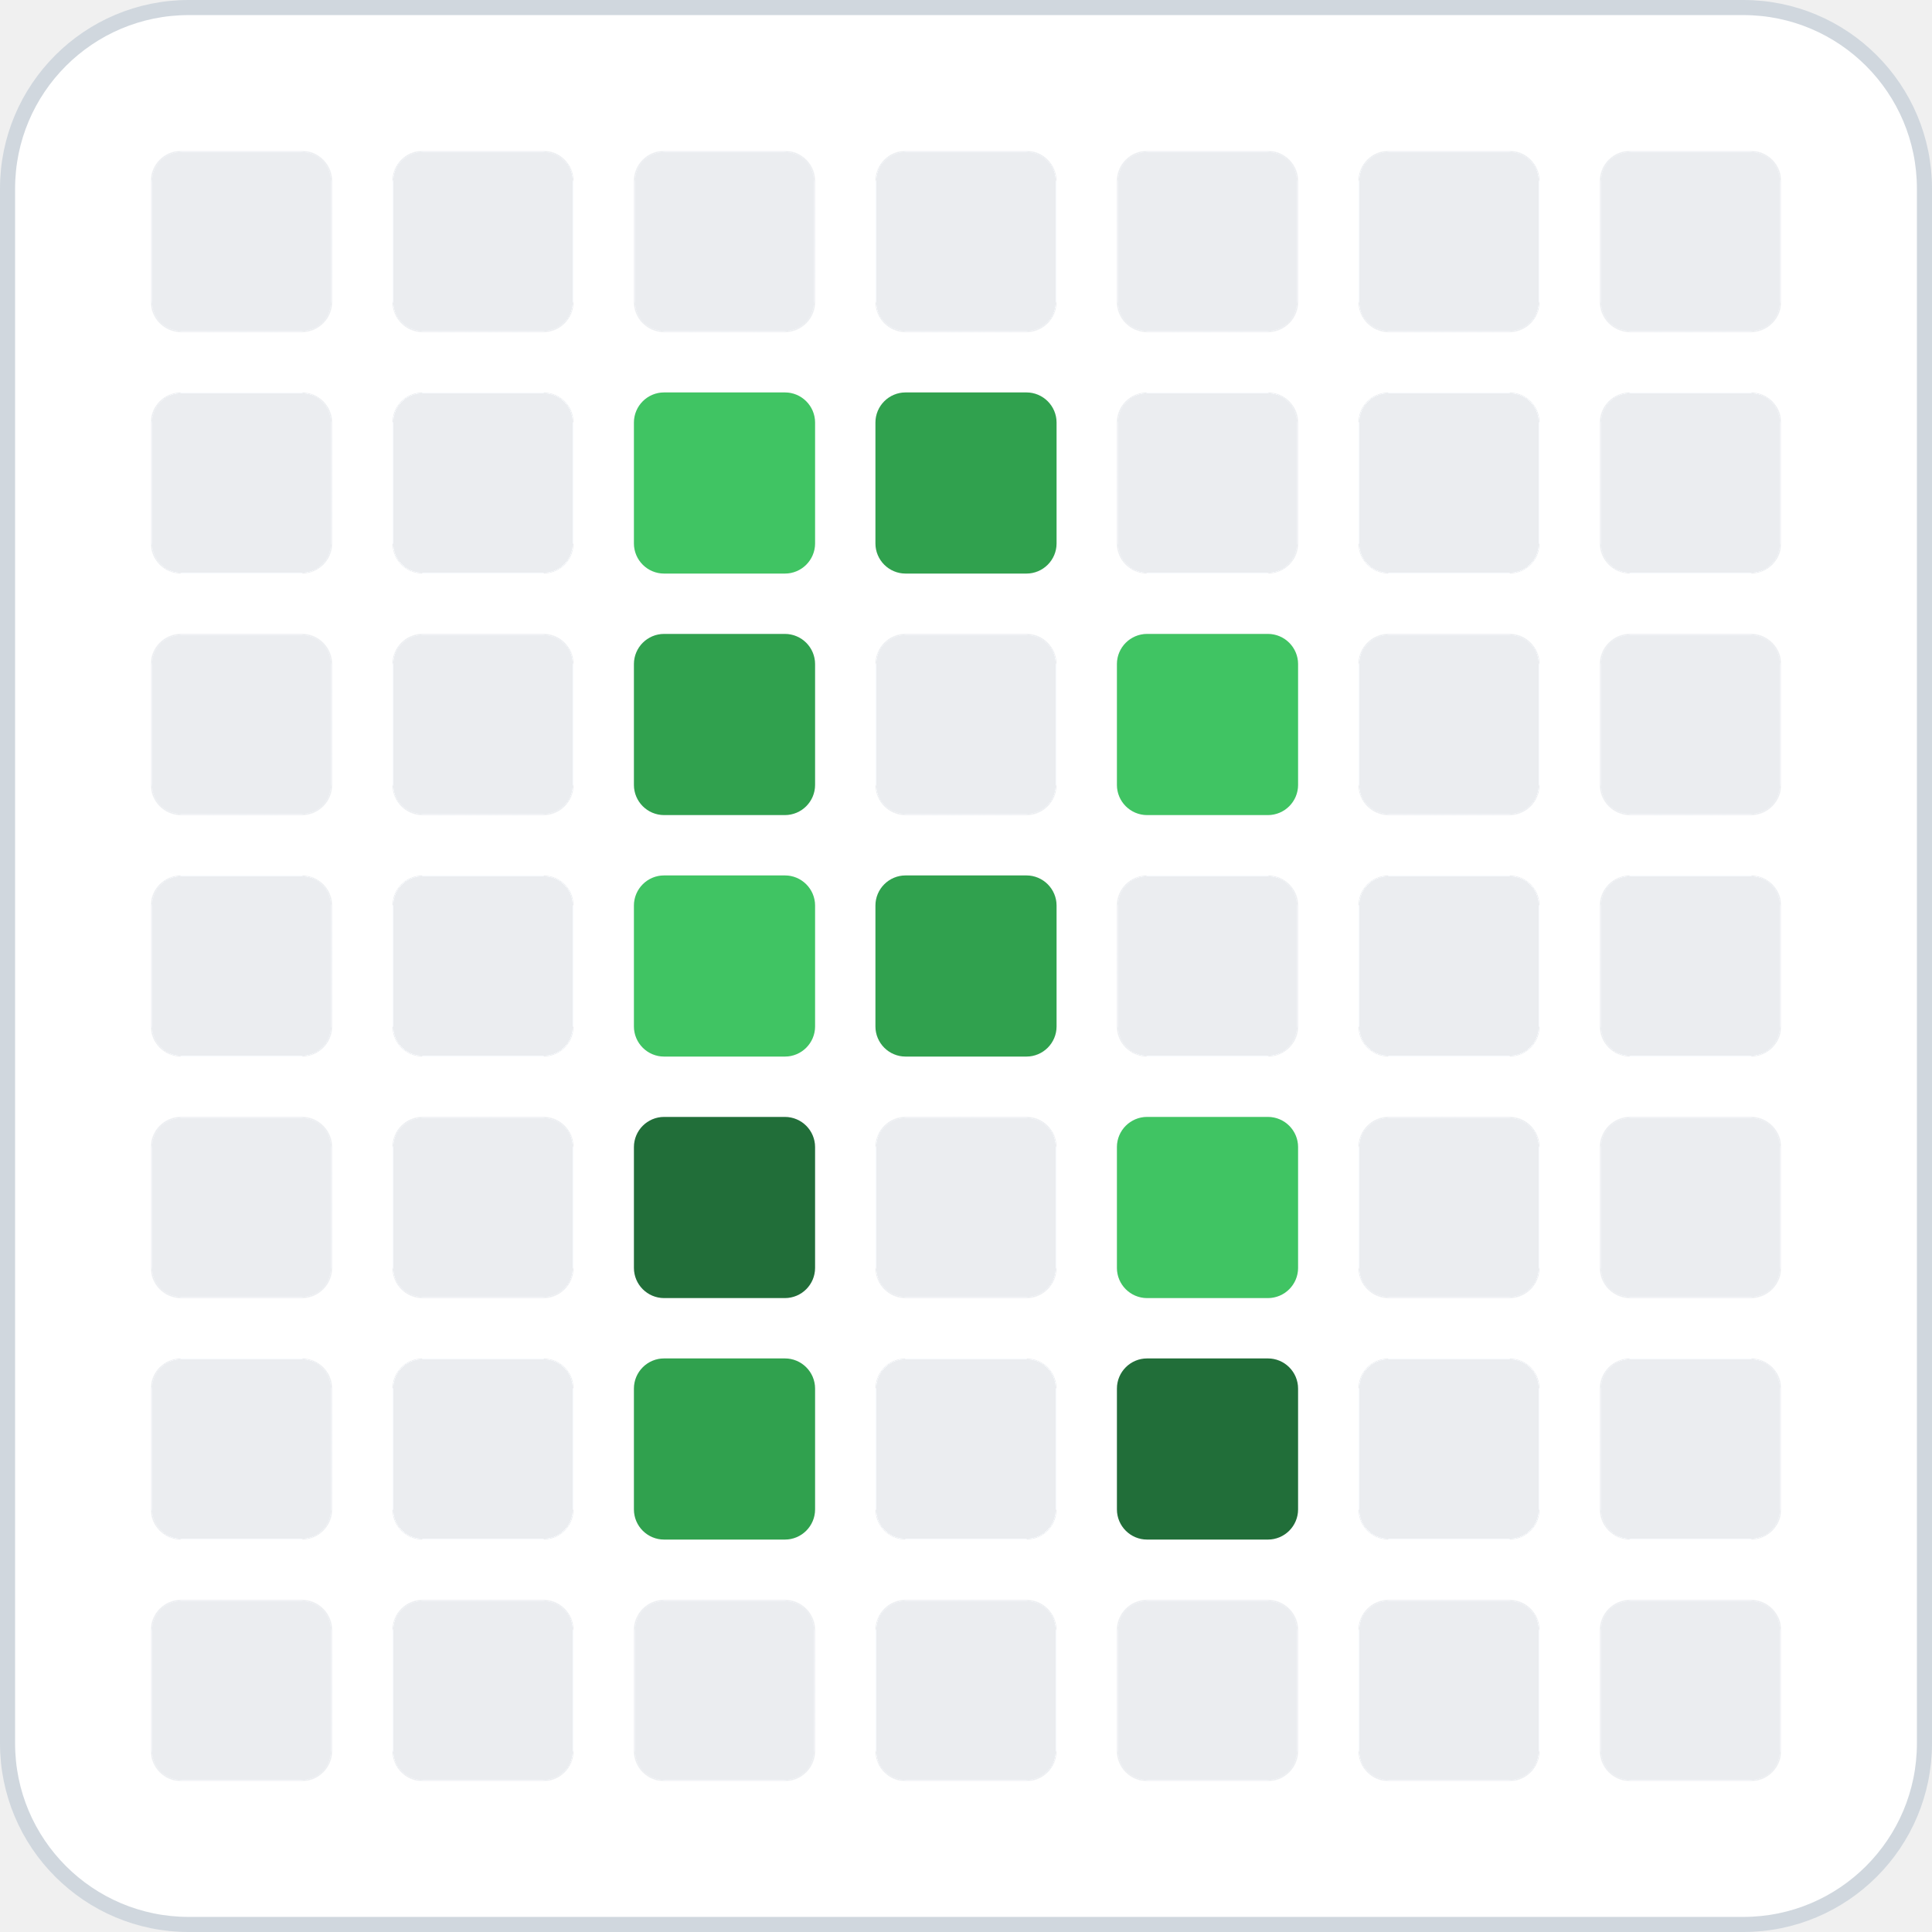
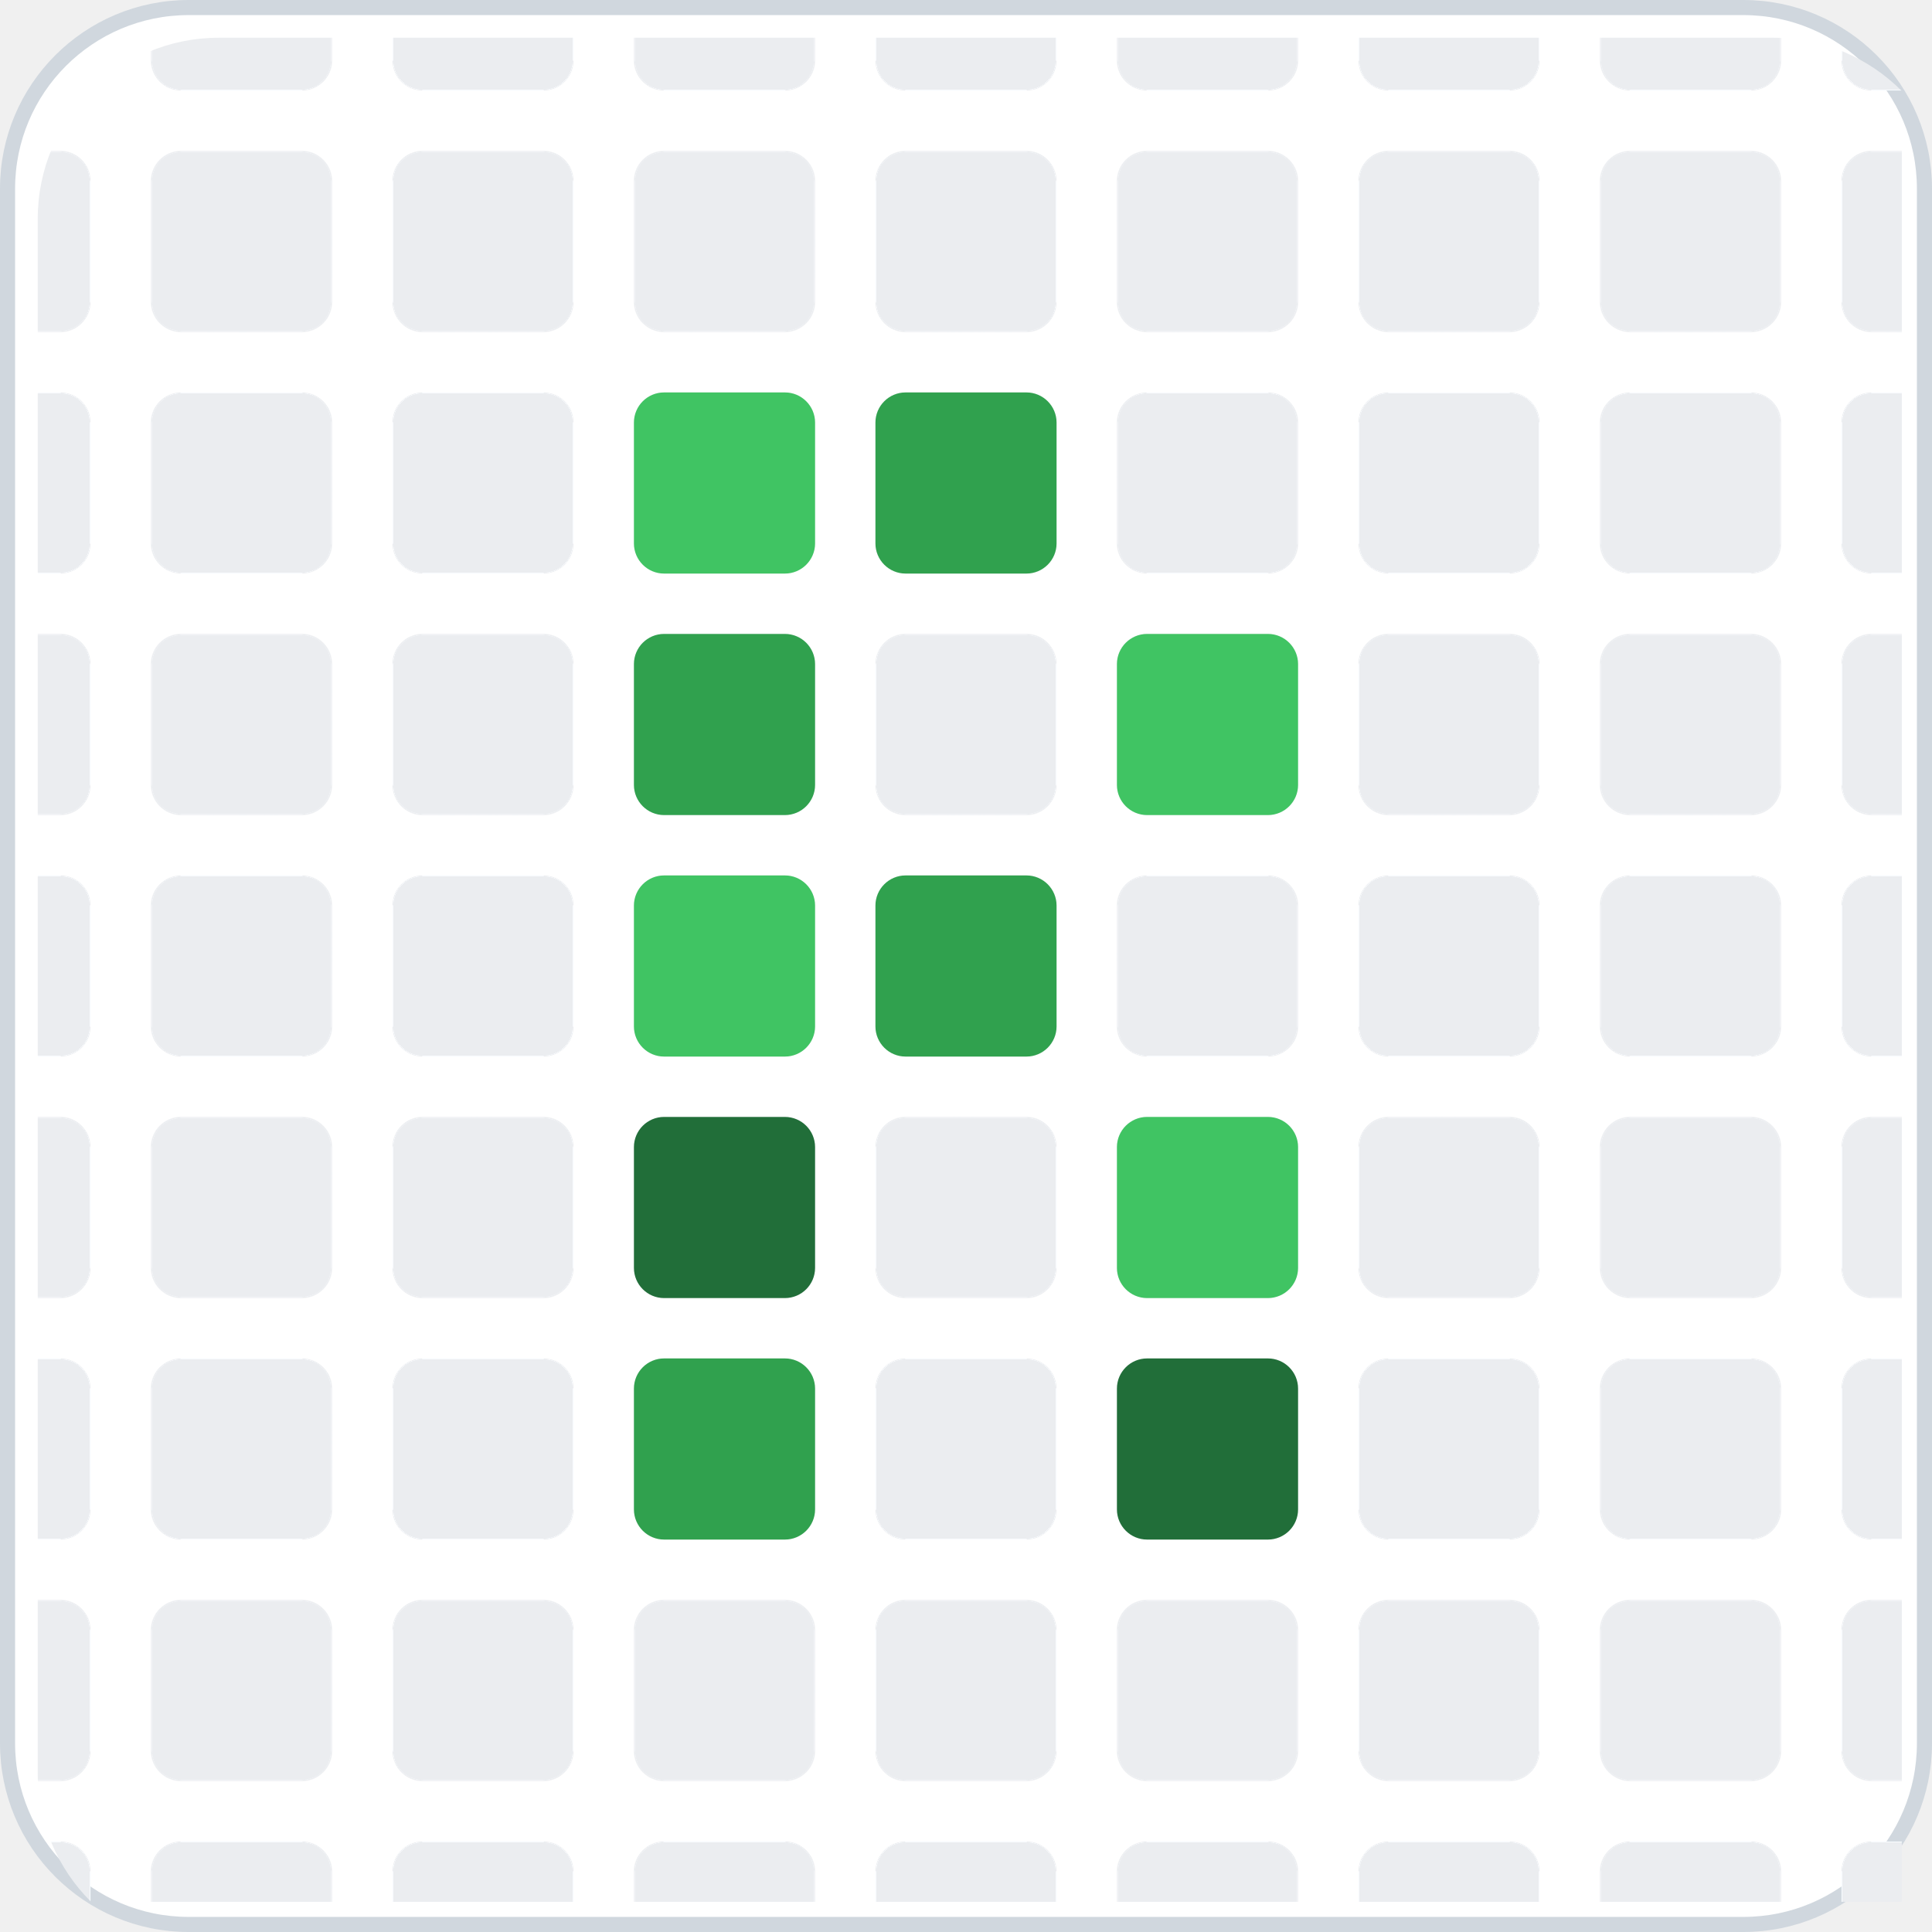
<svg xmlns="http://www.w3.org/2000/svg" width="128" height="128" viewBox="0 0 128 128" fill="none">
  <defs>
+     <clipPath id="icon-boundary">
+       <rect x="0.5" y="0.5" width="127" height="127" rx="12" />
+     </clipPath>
    <pattern id="empty-cells" x="8" y="8" width="16" height="16" patternUnits="userSpaceOnUse">
      <rect width="12" height="12" rx="2" fill="#EBEDF0" />
    </pattern>
  </defs>
  <rect x="0.5" y="0.5" width="127" height="127" rx="12" fill="#FFFFFF" stroke="#D0D7DE" />
-   <g transform="translate(2 2)">
-     <rect x="8" y="8" width="108" height="108" fill="url(#empty-cells)" />
+   <g clip-path="url(#icon-boundary)" transform="translate(2 2)">
+     <rect x="0" y="0" width="124" height="124" fill="url(#empty-cells)" />
    <rect x="40" y="24" width="12" height="12" rx="2" fill="#40C463" />
    <rect x="56" y="24" width="12" height="12" rx="2" fill="#30A14E" />
    <rect x="40" y="40" width="12" height="12" rx="2" fill="#30A14E" />
    <rect x="72" y="40" width="12" height="12" rx="2" fill="#40C463" />
    <rect x="40" y="56" width="12" height="12" rx="2" fill="#40C463" />
    <rect x="56" y="56" width="12" height="12" rx="2" fill="#30A14E" />
    <rect x="40" y="72" width="12" height="12" rx="2" fill="#216E39" />
    <rect x="72" y="72" width="12" height="12" rx="2" fill="#40C463" />
    <rect x="40" y="88" width="12" height="12" rx="2" fill="#30A14E" />
    <rect x="72" y="88" width="12" height="12" rx="2" fill="#216E39" />
  </g>
</svg>
